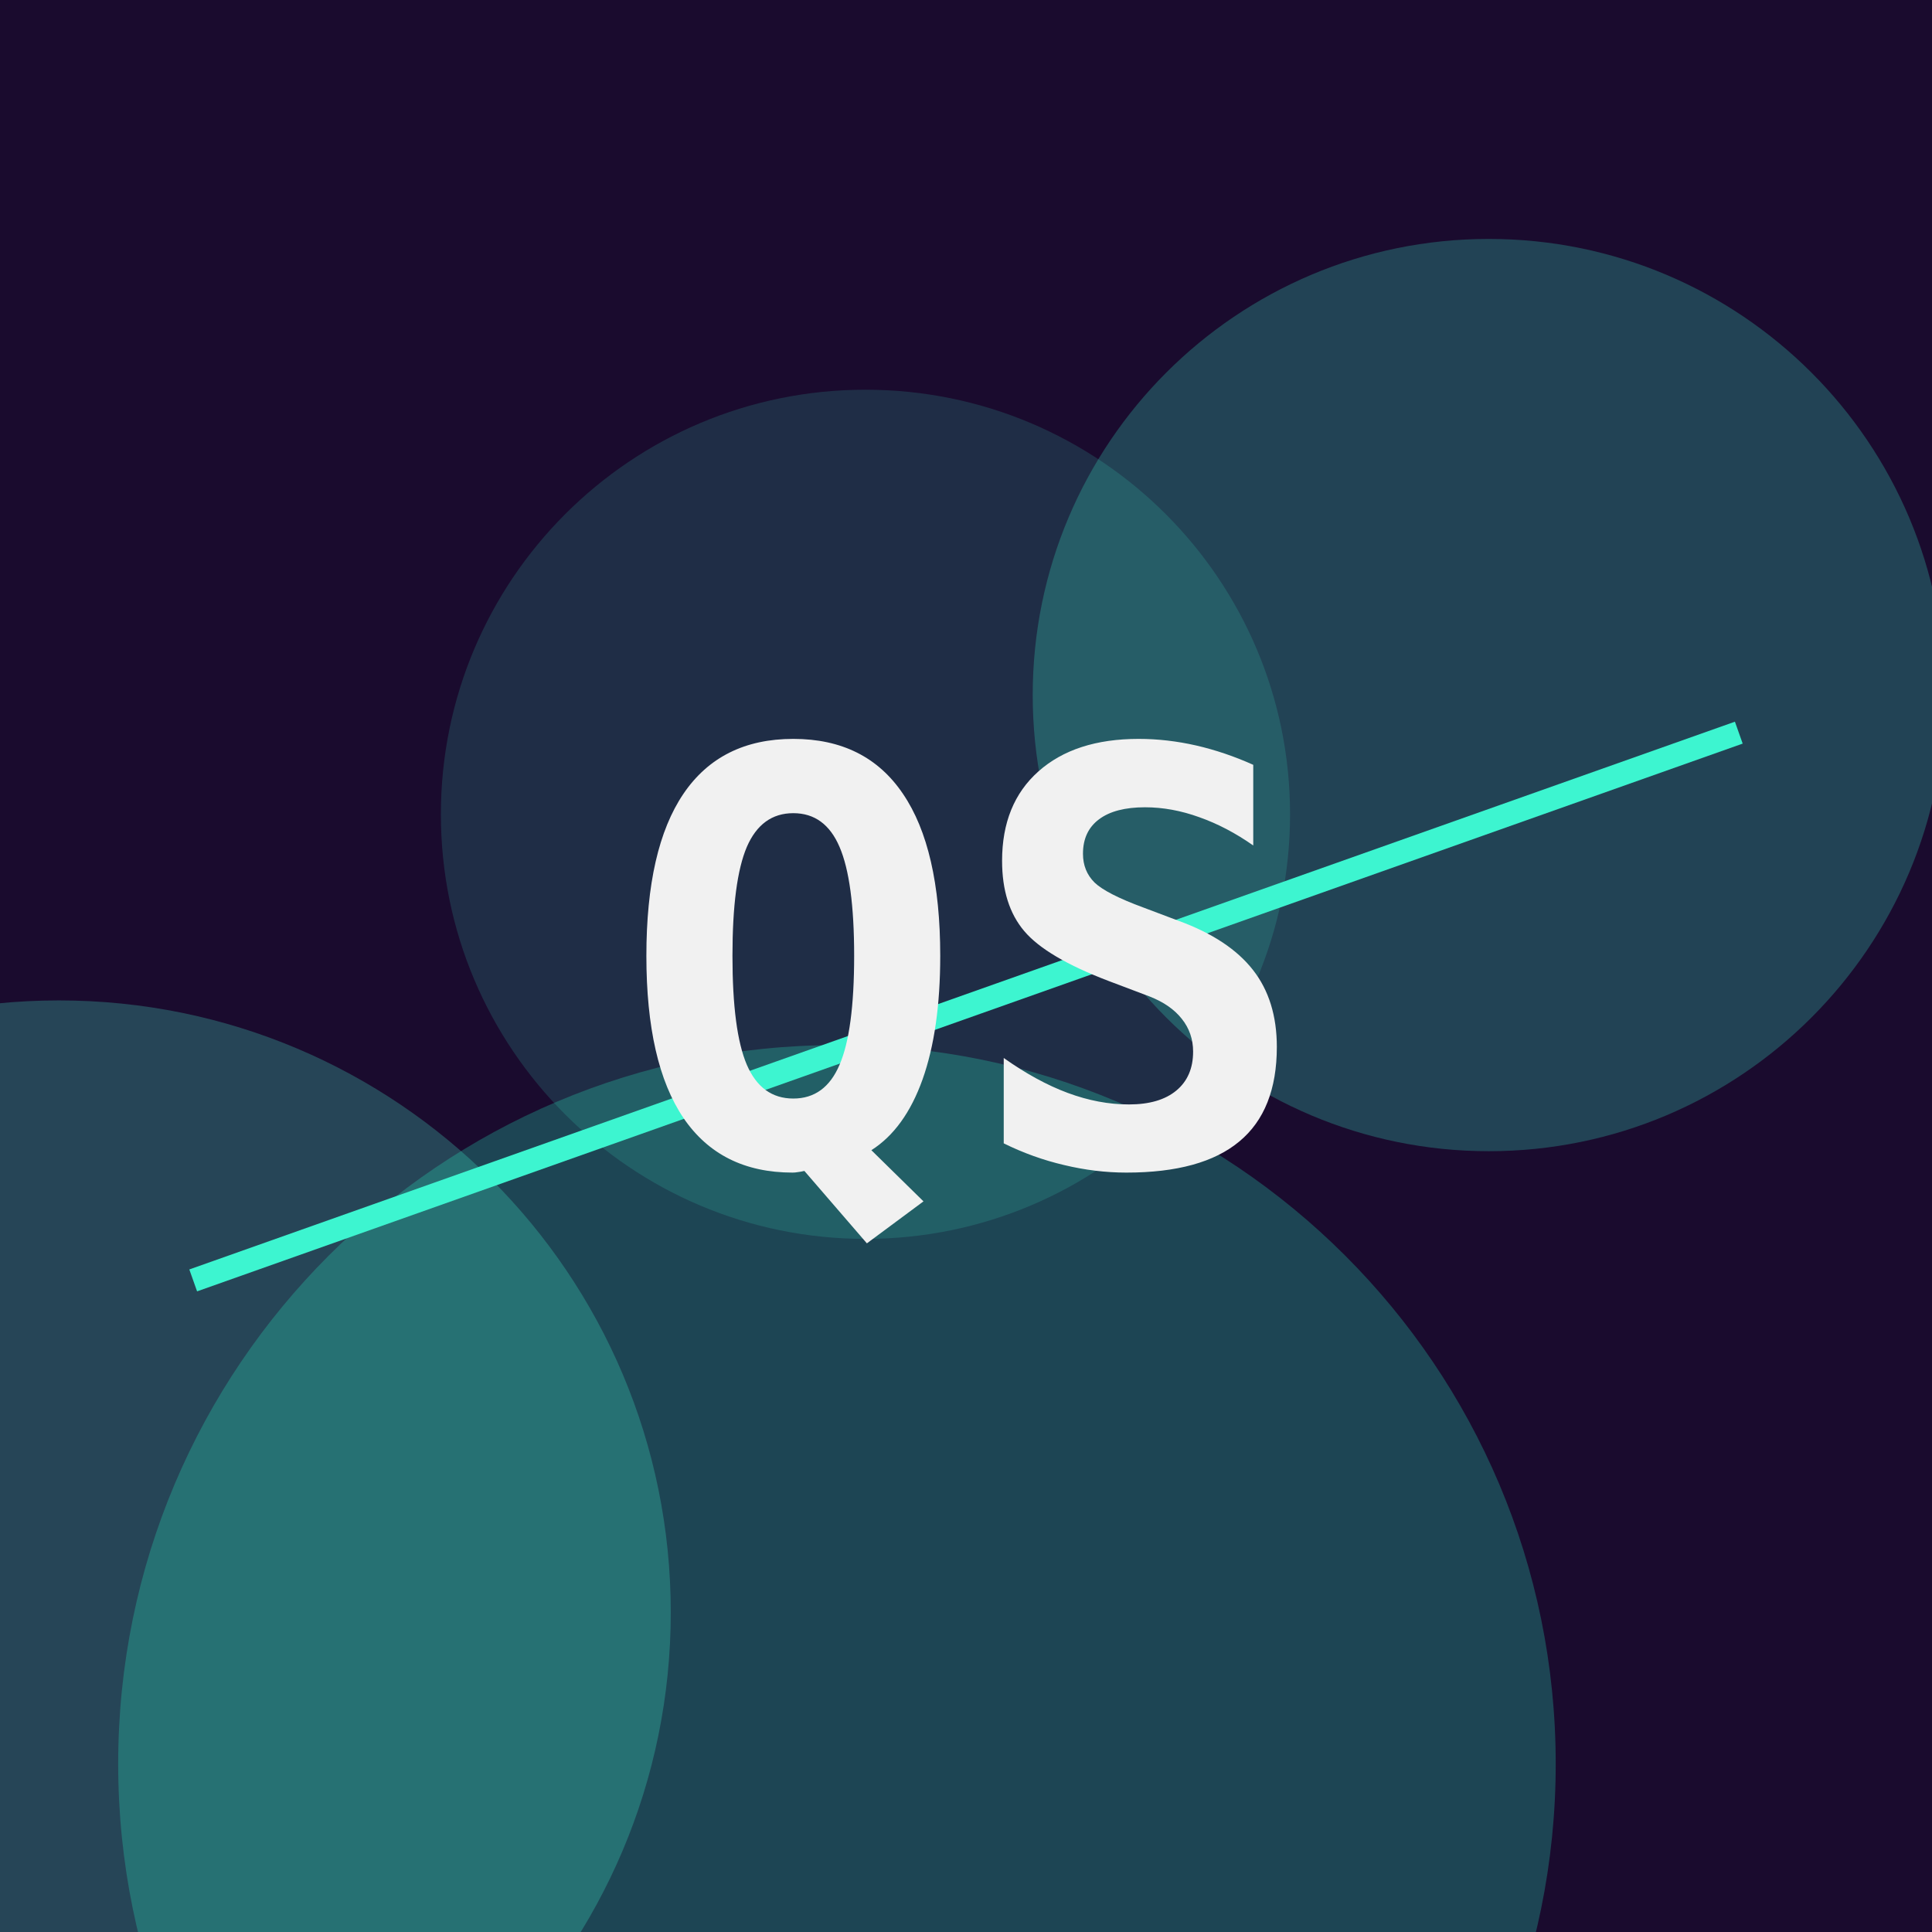
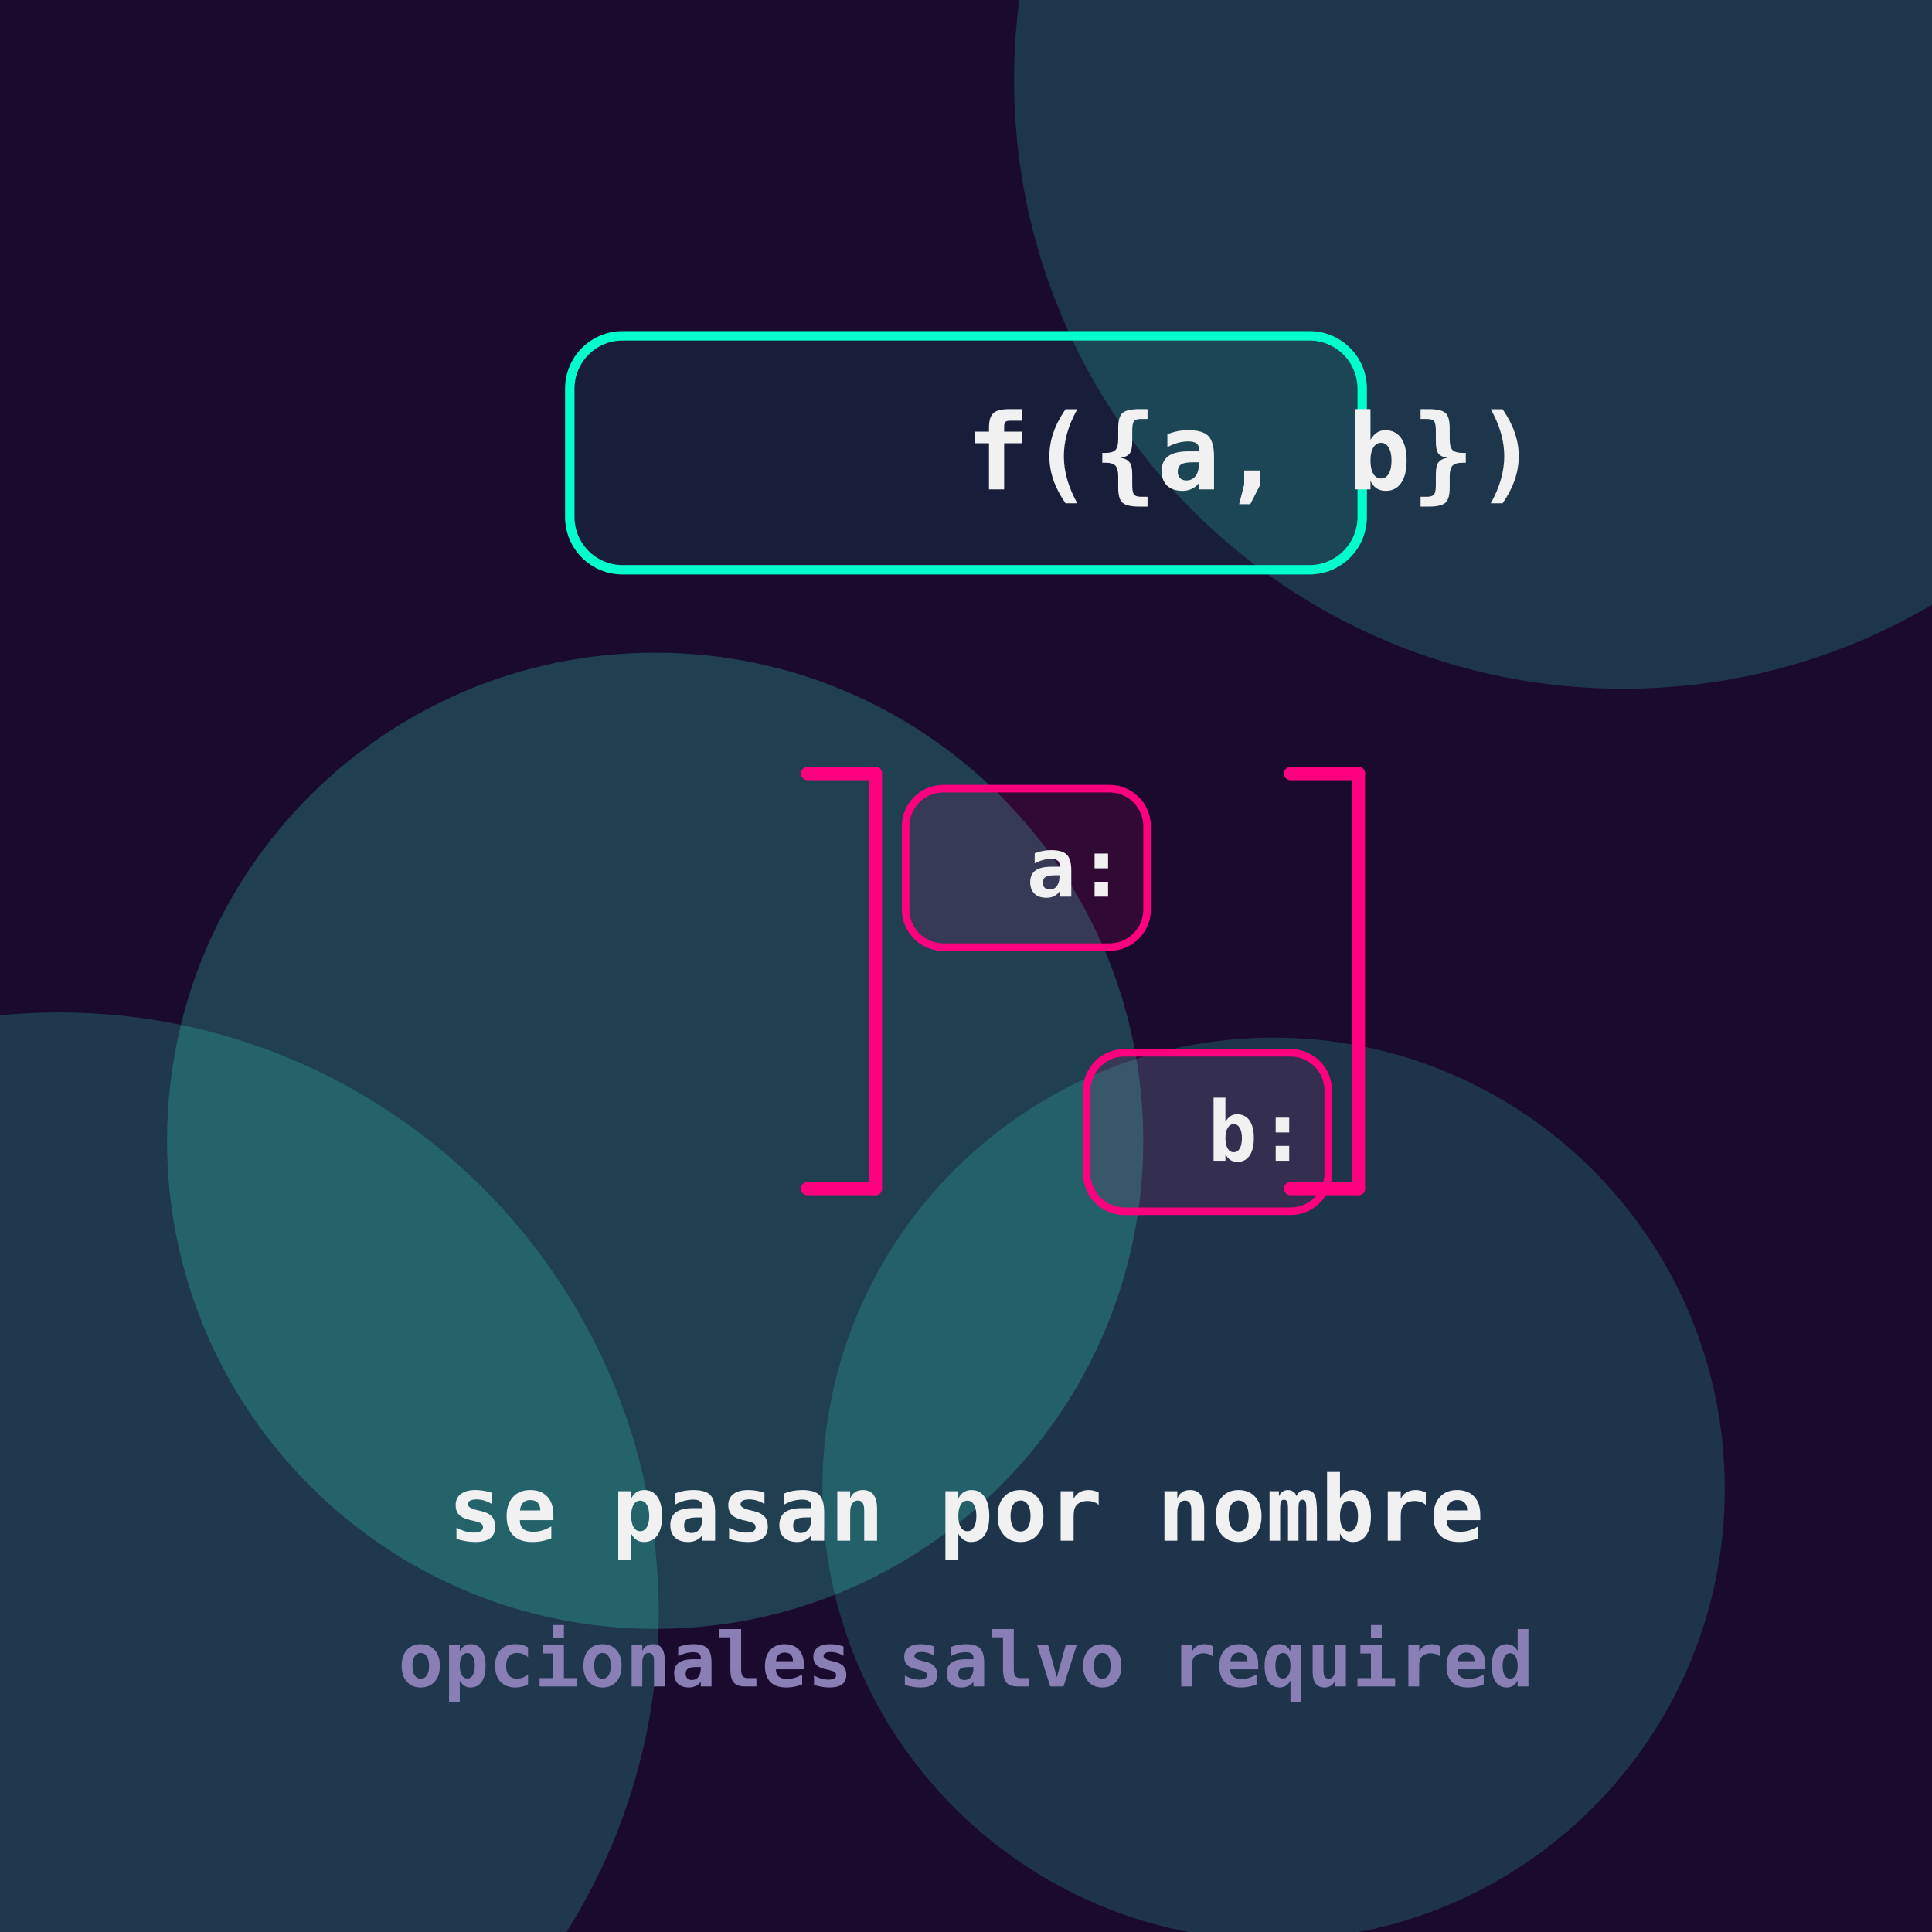
- <svg xmlns="http://www.w3.org/2000/svg" viewBox="0 0 128 128" width="128" height="128" role="img" aria-label="¿Qué son los parámetros nombrados?">
-   <rect width="128" height="128" fill="#1a0b2e" />
-   <circle cx="3.90" cy="106.82" r="40.54" fill="hsl(168 90% 63%)" fill-opacity="0.25" />
-   <circle cx="98.64" cy="46.05" r="30.22" fill="hsl(168 90% 60%)" fill-opacity="0.24" />
-   <circle cx="55.45" cy="116.86" r="47.62" fill="hsl(168 90% 56%)" fill-opacity="0.25" />
-   <circle cx="57.34" cy="53.95" r="28.13" fill="hsl(168 90% 60%)" fill-opacity="0.15" />
-   <line x1="12.80" y1="84.83" x2="115.20" y2="48.54" stroke="hsl(168 90% 60%)" stroke-width="1.54" />
-   <text x="64" y="64" text-anchor="middle" dominant-baseline="central" font-family="ui-monospace, monospace" font-size="38" font-weight="700" fill="#f1f1f1">QS</text>
+ <svg xmlns="http://www.w3.org/2000/svg" viewBox="0 0 512 512" width="512" height="512" role="img" aria-label="¿Qué son los parámetros nombrados?">
+   <rect x="0" y="0" width="512" height="512" fill="#1a0b2e" />
+   <ellipse cx="15.58" cy="427.28" rx="158.98" ry="158.98" fill="hsl(168 90% 58% / 0.195)" />
+   <ellipse cx="337.51" cy="394.56" rx="119.57" ry="119.57" fill="hsl(168 90% 58% / 0.179)" />
+   <ellipse cx="173.62" cy="302.32" rx="129.35" ry="129.35" fill="hsl(168 90% 58% / 0.231)" />
+   <ellipse cx="430.17" cy="21.09" rx="161.43" ry="161.43" fill="hsl(168 90% 58% / 0.185)" />
+   <rect x="151" y="89" width="210" height="62" rx="14" fill="rgba(0, 255, 204, 0.08)" stroke="#00ffcc" stroke-width="2.5" />
+   <text x="256" y="120" text-anchor="center" dominant-baseline="central" font-family="ui-monospace, SFMono-Regular, Menlo, monospace" font-size="28" font-weight="700" fill="#f1f1f1">f({a, b})</text>
+   <line x1="214" y1="205" x2="232" y2="205" stroke="#ff007f" stroke-width="3.5" stroke-linecap="round" />
+   <line x1="232" y1="205" x2="232" y2="315" stroke="#ff007f" stroke-width="3.5" stroke-linecap="round" />
+   <line x1="232" y1="315" x2="214" y2="315" stroke="#ff007f" stroke-width="3.5" stroke-linecap="round" />
+   <line x1="342" y1="205" x2="360" y2="205" stroke="#ff007f" stroke-width="3.5" stroke-linecap="round" />
+   <line x1="360" y1="205" x2="360" y2="315" stroke="#ff007f" stroke-width="3.5" stroke-linecap="round" />
+   <line x1="360" y1="315" x2="342" y2="315" stroke="#ff007f" stroke-width="3.5" stroke-linecap="round" />
+   <rect x="240" y="209" width="64" height="42" rx="10" fill="rgba(255, 0, 127, 0.1)" stroke="#ff007f" stroke-width="2" />
+   <text x="272" y="230" text-anchor="center" dominant-baseline="central" font-family="ui-monospace, SFMono-Regular, Menlo, monospace" font-size="22" font-weight="700" fill="#f1f1f1">a:</text>
+   <rect x="288" y="279" width="64" height="42" rx="10" fill="rgba(255, 0, 127, 0.1)" stroke="#ff007f" stroke-width="2" />
+   <text x="320" y="300" text-anchor="center" dominant-baseline="central" font-family="ui-monospace, SFMono-Regular, Menlo, monospace" font-size="22" font-weight="700" fill="#f1f1f1">b:</text>
+   <text x="256" y="400" text-anchor="middle" dominant-baseline="central" font-family="ui-monospace, SFMono-Regular, Menlo, monospace" font-size="24" font-weight="700" fill="#f1f1f1">se pasan por nombre</text>
+   <text x="256" y="440" text-anchor="middle" dominant-baseline="central" font-family="ui-monospace, SFMono-Regular, Menlo, monospace" font-size="20" font-weight="700" fill="#8a7fb5">opcionales salvo required</text>
</svg>
